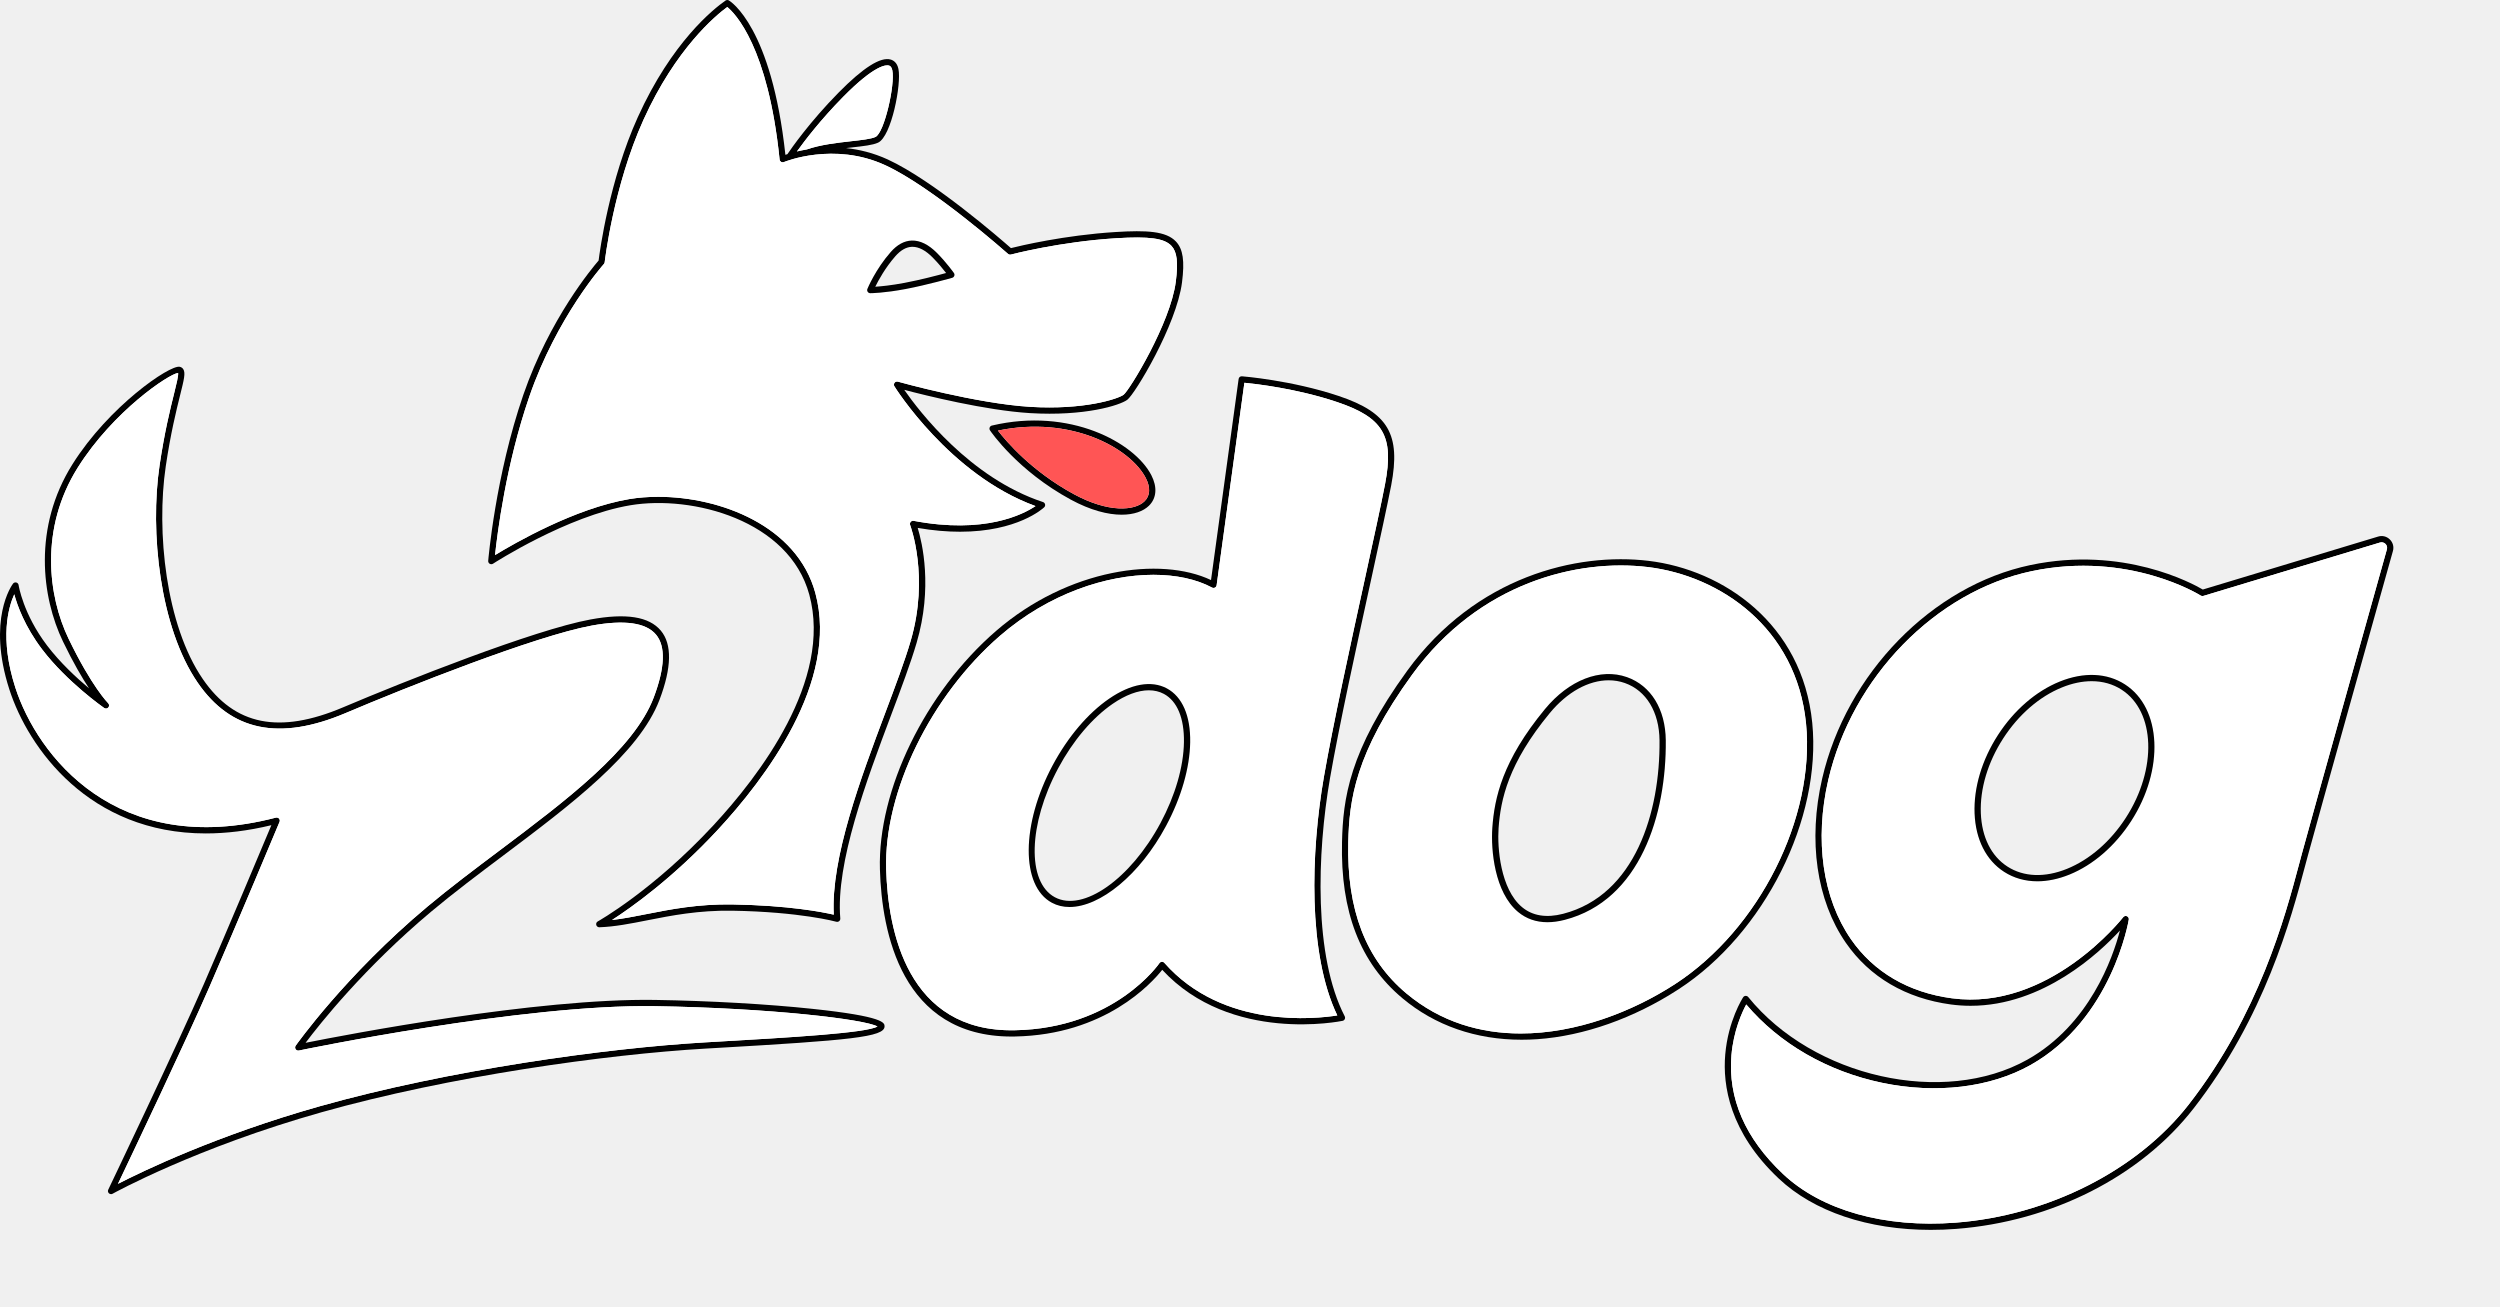
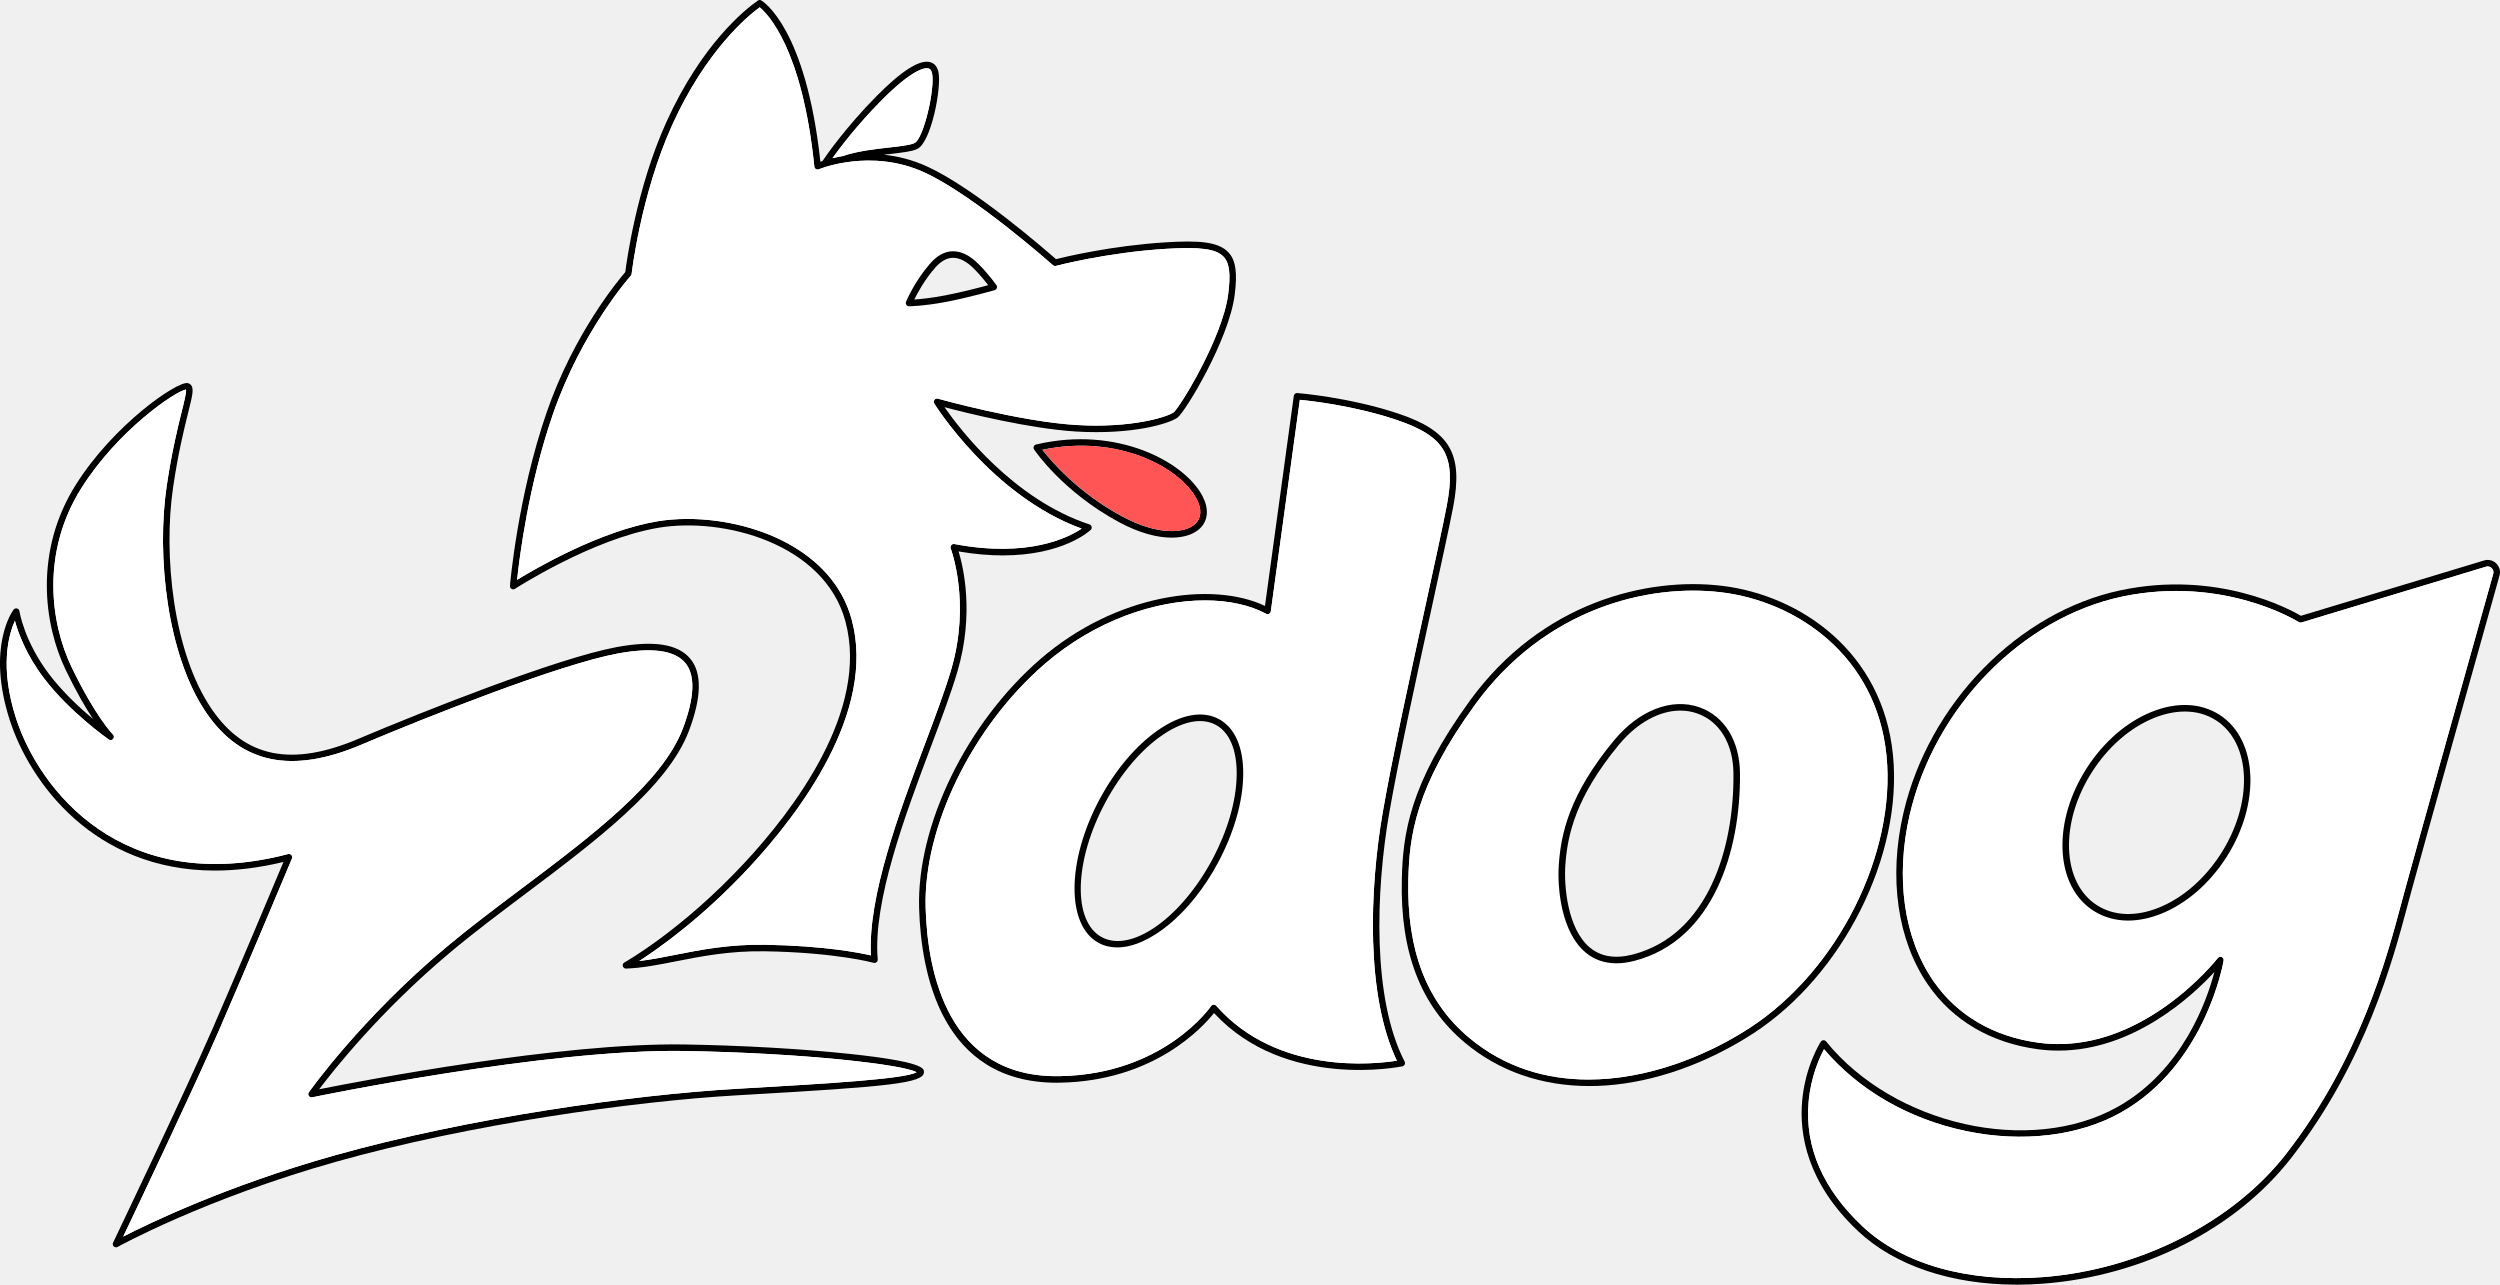
- <svg xmlns="http://www.w3.org/2000/svg" width="1200" height="627" viewBox="0 0 1200 627" version="1.1" id="svg17">
+ <svg xmlns="http://www.w3.org/2000/svg" width="1148.816" height="590.337" viewBox="0 0 1148.816 590.337" version="1.1" id="svg17">
  <defs id="defs17" />
-   <g class="drawing-elements" id="g17">
+   <g class="drawing-elements" id="g17" transform="translate(-0.00251686,-0.00254601)">
    <defs id="defs1">
      <style id="style1">
      .cls-1 {
        fill: #fff;
      }
    </style>
    </defs>
-     <path d="M390.02,484.25c-21.71-2.3-49.29-3.86-75.67-4.29-56.69-.89-147.99,16.65-167.68,20.59,6.76-9,28.27-36.14,60.32-62.99,10.68-8.96,22.84-18.09,34.6-26.93,32.07-24.1,65.24-49.02,74.98-74.74,5.87-15.49,6.08-26.66,.62-33.2-5.64-6.74-16.69-8.49-33.78-5.34-27.13,5-89.46,29.75-118.64,42.13-30.7,13.04-52.13,8.74-67.42-13.53-17.78-25.88-22.41-70.96-17.79-102.11,2.34-15.84,5.09-26.9,6.91-34.22,1.87-7.51,2.65-10.62,1.5-12.41-.4-.62-1-1.02-1.75-1.16-4.83-.91-33.97,19.01-51.42,46.77-19.04,30.29-14.83,63.85-4.55,85.14,4.92,10.2,9.2,17.46,12.49,22.44-6-5.02-13.89-12.32-20.15-20.56-11.52-15.17-13.64-28.86-13.66-29-.08-.6-.52-1.09-1.11-1.24-.59-.15-1.2,.07-1.57,.55-.52,.69-12.57,17.25-1.76,50.78,9.12,28.26,38.39,69.12,94.3,69.12,9.68,0,20.16-1.23,31.47-3.96-4.5,10.74-21.14,50.36-32.47,76.41-13.13,30.19-45.51,97.86-45.83,98.54-.29,.59-.15,1.3,.32,1.75,.29,.26,.66,.4,1.03,.4,.25,0,.5-.06,.73-.19,.39-.22,40.01-22.13,100.41-39.15,61.27-17.27,136.66-27.77,184.19-30.52l4.64-.27c64.86-3.74,81.31-5.26,81.31-10.4,0-1.66,0-4.75-34.57-8.41Zm-46.91,15.82l-4.64,.27c-47.7,2.76-123.34,13.3-184.83,30.62-49.69,14.01-85.43,31.32-97.02,37.29,7.23-15.18,32.65-68.63,43.92-94.56,13.16-30.23,33.44-78.72,33.64-79.2,.22-.53,.13-1.13-.25-1.56-.29-.34-.7-.52-1.13-.52-.13,0-.25,.01-.38,.05-76.4,19.93-114.56-29.88-125.07-62.45-7.63-23.66-3.3-38.56-.5-44.75,1.44,5.35,5.02,15.42,13.35,26.4,11.93,15.71,29.63,28.06,29.81,28.18,.64,.44,1.51,.33,2.01-.27,.49-.6,.45-1.48-.1-2.03-.08-.07-7.91-7.98-18.97-30.88-9.93-20.58-14-52.99,4.39-82.25,17.05-27.11,43.81-44.95,48.15-45.4,.23,1.22-.82,5.44-1.93,9.89-1.83,7.37-4.6,18.52-6.97,34.5-4.7,31.73,.07,77.73,18.29,104.25,16.01,23.33,39.26,28.1,71.07,14.6,29.06-12.35,91.13-37,118-41.95,15.72-2.9,26.12-1.45,30.93,4.31,4.72,5.65,4.34,15.82-1.11,30.22-9.44,24.9-42.25,49.56-73.99,73.41-11.78,8.85-23.97,18.01-34.72,27.02-39.29,32.91-62.9,66.33-63.13,66.67-.36,.5-.36,1.17-.03,1.68,.34,.52,.96,.77,1.56,.65,1.07-.23,107.68-22.35,170.84-21.3,55.68,.9,100.78,6.29,106.89,9.76-5.31,3.14-42.28,5.28-78.08,7.35Z" id="path1" />
-     <path class="cls-1" d="M421.19,492.72c-5.31,3.14-42.28,5.28-78.08,7.35l-4.64,.27c-47.7,2.76-123.34,13.3-184.83,30.62-49.69,14.01-85.43,31.32-97.02,37.29,7.23-15.18,32.65-68.63,43.92-94.56,13.16-30.23,33.44-78.72,33.64-79.2,.22-.53,.13-1.13-.25-1.56-.29-.34-.7-.52-1.13-.52-.13,0-.25,.01-.38,.05-76.4,19.93-114.56-29.88-125.07-62.45-7.63-23.66-3.3-38.56-.5-44.75,1.44,5.35,5.02,15.42,13.35,26.4,11.93,15.71,29.63,28.06,29.81,28.18,.64,.44,1.51,.33,2.01-.27,.49-.6,.45-1.48-.1-2.03-.08-.07-7.91-7.98-18.97-30.88-9.93-20.58-14-52.99,4.39-82.25,17.05-27.11,43.81-44.95,48.15-45.4,.23,1.22-.82,5.44-1.93,9.89-1.83,7.37-4.6,18.52-6.97,34.5-4.7,31.73,.07,77.73,18.29,104.25,16.01,23.33,39.26,28.1,71.07,14.6,29.06-12.35,91.13-37,118-41.95,15.72-2.9,26.12-1.45,30.93,4.31,4.72,5.65,4.34,15.82-1.11,30.22-9.44,24.9-42.25,49.56-73.99,73.41-11.78,8.85-23.97,18.01-34.72,27.02-39.29,32.91-62.9,66.33-63.13,66.67-.36,.5-.36,1.17-.03,1.68,.34,.52,.96,.77,1.56,.65,1.07-.23,107.68-22.35,170.84-21.3,55.68,.9,100.78,6.29,106.89,9.76Z" id="path2" />
-     <path d="M564.48,115.96c-4.73-5.06-14.2-5.51-28.97-4.59-24.64,1.53-45.97,6.64-50.26,7.72-4.96-4.37-37.27-32.47-59.08-42.52-6.96-3.2-13.78-4.83-20.06-5.49,.9-.1,1.79-.2,2.66-.3,5.66-.63,10.14-1.13,12.69-2.3,6.44-2.94,11.29-28.21,9.79-35.38-.63-3.02-2.37-4.12-3.71-4.51-4.83-1.43-13.23,3.9-24.97,15.81-13.95,14.15-22.87,27.02-24.6,29.59-.35,.11-.69,.22-.98,.33C370.36,12.98,350.71,.71,349.87,.21c-.51-.3-1.14-.27-1.62,.06-5.74,4-25.74,19.85-42.09,55.95-13.7,30.26-18.28,64.44-18.83,68.84-2.82,3.25-23.5,27.85-36.1,64.36-13.44,38.94-16.86,79.38-16.89,79.78-.05,.57,.23,1.12,.72,1.41,.49,.29,1.11,.28,1.59-.03,.35-.23,35.57-22.97,65.93-28.06,29.77-4.98,76.19,7.16,85.89,42.94,11.16,41.13-24.11,87.07-46.12,110.79-28.98,31.23-55.16,45.88-55.42,46.03-.61,.33-.91,1.04-.72,1.71,.18,.65,.77,1.1,1.44,1.1h.05c7.41-.26,14.99-1.76,23.02-3.35,11.52-2.28,24.58-4.85,40.81-4.6,32.54,.54,49.74,5.25,49.91,5.3,.47,.13,.98,.02,1.36-.29,.38-.32,.58-.79,.54-1.28-2.27-26.67,12.55-66.12,24.46-97.81,4.8-12.76,9.33-24.81,12.17-34.49,7.81-26.54,2.7-48.06,.53-55.17,7.54,1.3,14.3,1.83,20.33,1.83,27.56,0,39.75-11.13,40.37-11.72,.39-.36,.55-.9,.44-1.42-.11-.51-.49-.93-.99-1.1-34.96-11.52-59.42-43.52-66.61-53.87,10.3,2.71,39.04,9.87,60.31,11.17,26.26,1.59,43.08-3.7,46.72-6.37,3.65-2.66,23.64-35.8,26.29-56.32,1.33-10.34,.5-16.03-2.88-19.64ZM404.71,46.5c15.24-15.46,20.68-15.42,21.99-15.04,.52,.16,1.26,.56,1.61,2.26,1.43,6.81-3.84,30.09-8.1,32.03-2.11,.97-6.59,1.47-11.77,2.05-6.52,.73-14.59,1.64-21.16,3.92-1.74,.3-3.33,.64-4.75,.98,3.65-5.08,11.38-15.24,22.18-26.2Zm159.67,88.72c-2.57,19.98-22.32,52.23-25.08,54.28-2.75,2.02-19.13,7.35-44.77,5.79-25.9-1.58-63.17-11.99-63.54-12.1-.59-.17-1.23,.05-1.6,.54-.38,.49-.41,1.16-.09,1.69,.27,.43,26.48,42.49,67.74,57.5-5.9,3.97-24.36,13.55-58.5,7.08-.53-.1-1.08,.1-1.43,.52-.35,.42-.44,.99-.24,1.5,.09,.24,9.33,24.74,.22,55.71-2.81,9.57-7.32,21.57-12.1,34.27-11.71,31.18-26.22,69.79-24.78,97.04-5.46-1.27-21.72-4.45-48.63-4.9-16.56-.26-29.78,2.35-41.44,4.66-5.67,1.12-11.12,2.2-16.39,2.81,9.26-5.96,29.29-20.14,50.8-43.32,22.43-24.18,58.35-71.09,46.82-113.61-8.74-32.24-45.61-46.21-75.41-46.21-4.87,0-9.55,.37-13.88,1.09-26.14,4.38-55.66,21.49-64.46,26.88,1.06-10.04,5.24-43.58,16.44-76.04,13.27-38.44,35.59-63.44,35.81-63.69,.21-.23,.35-.53,.38-.84,.04-.36,4.24-36.6,18.64-68.41,15.48-34.18,34.68-50.05,40.2-54.1,3.67,3,19.59,18.96,25.12,73.2,.05,.47,.32,.89,.73,1.14,.41,.24,.91,.27,1.35,.09,.24-.1,23.9-9.88,48.62,1.51,22.77,10.48,58.58,42.24,58.94,42.56,.38,.33,.9,.46,1.39,.33,.23-.06,23.3-6.14,50.46-7.83,15.96-.99,23.17,0,26.59,3.65,2.69,2.87,3.3,7.86,2.09,17.21Z" class="" id="path3" />
-     <path class="cls-1" d="M420.21,65.75c-2.11,.97-6.59,1.47-11.77,2.05-6.52,.73-14.59,1.64-21.16,3.92-1.74,.3-3.33,.64-4.75,.98,3.65-5.08,11.38-15.24,22.18-26.2,15.24-15.46,20.68-15.42,21.99-15.04,.52,.16,1.26,.56,1.61,2.26,1.43,6.81-3.84,30.09-8.1,32.03Z" id="path4" />
-     <path class="cls-1" d="M562.29,118.01c-3.42-3.65-10.63-4.64-26.59-3.65-27.16,1.69-50.23,7.77-50.46,7.83-.49,.13-1.01,0-1.39-.33-.36-.32-36.17-32.08-58.94-42.56-24.72-11.39-48.38-1.61-48.62-1.51-.44,.18-.94,.15-1.35-.09-.41-.25-.68-.67-.73-1.14-5.53-54.24-21.45-70.2-25.12-73.2-5.52,4.05-24.72,19.92-40.2,54.1-14.4,31.81-18.6,68.05-18.64,68.41-.03,.31-.17,.61-.38,.84-.22,.25-22.54,25.25-35.81,63.69-11.2,32.46-15.38,66-16.44,76.04,8.8-5.39,38.32-22.5,64.46-26.88,4.33-.72,9.01-1.09,13.88-1.09,29.8,0,66.67,13.97,75.41,46.21,11.53,42.52-24.39,89.43-46.82,113.61-21.51,23.18-41.54,37.36-50.8,43.32,5.27-.61,10.72-1.69,16.39-2.81,11.66-2.31,24.88-4.92,41.44-4.66,26.91,.45,43.17,3.63,48.63,4.9-1.44-27.25,13.07-65.86,24.78-97.04,4.78-12.7,9.29-24.7,12.1-34.27,9.11-30.97-.13-55.47-.22-55.71-.2-.51-.11-1.08,.24-1.5,.35-.42,.9-.62,1.43-.52,34.14,6.47,52.6-3.11,58.5-7.08-41.26-15.01-67.47-57.07-67.74-57.5-.32-.53-.29-1.2,.09-1.69,.37-.49,1.01-.71,1.6-.54,.37,.11,37.64,10.52,63.54,12.1,25.64,1.56,42.02-3.77,44.77-5.79,2.76-2.05,22.51-34.3,25.08-54.28,1.21-9.35,.6-14.34-2.09-17.21Zm-104.23,14.38c-.16,.46-.53,.81-1,.95-.12,.03-11.88,3.4-22.3,5.38-10.49,1.99-16.76,2.01-17.02,2.01-.5,0-.97-.25-1.24-.66-.28-.42-.34-.94-.14-1.41,.15-.38,3.92-9.42,11.19-17.69,3.1-3.54,6.5-5.39,10.1-5.5,3.99-.11,8.06,1.89,12.11,5.97,4.48,4.51,7.96,9.38,8.11,9.59,.28,.39,.35,.9,.19,1.36Z" id="path5" />
-     <path d="M457.87,131.03c-.15-.21-3.63-5.08-8.11-9.59-4.05-4.08-8.12-6.08-12.11-5.97-3.6,.11-7,1.96-10.1,5.5-7.27,8.27-11.04,17.31-11.19,17.69-.2,.47-.14,.99,.14,1.41,.27,.41,.74,.66,1.24,.66,.26,0,6.53-.02,17.02-2.01,10.42-1.98,22.18-5.35,22.3-5.38,.47-.14,.84-.49,1-.95,.16-.46,.09-.97-.19-1.36Zm-23.67,4.74c-6.49,1.23-11.37,1.69-14.07,1.86,1.54-3.13,4.81-9.15,9.67-14.68,2.54-2.89,5.21-4.39,7.94-4.48h.25c3.05,0,6.3,1.71,9.64,5.08,2.72,2.74,5.11,5.69,6.5,7.49-3.83,1.05-12.26,3.28-19.93,4.73Z" class="" id="path6" />
-     <path d="M552.64,228.09c-8.07-15.67-39.16-32.67-76.54-23.82-.48,.11-.87,.46-1.05,.91-.18,.46-.13,.98,.15,1.39,.53,.78,13.22,19.38,38.82,33.27,9.48,5.14,17.8,7.22,24.38,7.22,5.89,0,10.39-1.67,13.08-4.3,3.69-3.61,4.11-8.95,1.16-14.67Zm-3.26,12.52c-4.75,4.65-17.39,5.57-33.93-3.41-20.36-11.05-32.59-25.5-36.44-30.51,34.89-7.34,63.5,8.28,70.97,22.77,2.33,4.53,2.12,8.5-.6,11.15Z" id="path7" />
-     <path class="cls-1" d="M549.38,240.61c-4.75,4.65-17.39,5.57-33.93-3.41-20.36-11.05-32.59-25.5-36.44-30.51,34.89-7.34,63.5,8.28,70.97,22.77,2.33,4.53,2.12,8.5-.6,11.15Z" id="path8" style="fill:#ff5555" />
-     <path d="M642.63,190.09c-22.7-7.61-46.26-9.45-46.49-9.47-.8-.06-1.5,.5-1.6,1.29l-13.25,96.52c-24.14-11.45-68.47-5.62-103.23,24.46-33.91,29.35-56.82,76.41-55.7,114.45,.88,30.08,10.3,80.2,63.22,80.2,.53,0,1.06-.01,1.59-.02,43.2-.8,65.6-25.56,70.7-32.01,32.88,35.58,86.04,24.61,86.58,24.49,.46-.1,.84-.4,1.04-.83,.2-.42,.19-.91-.02-1.33-14.86-28.76-13.38-77.99-7.04-114.46,4.27-24.57,12.84-63.79,19.73-95.3,4.22-19.35,7.87-36.05,9.62-45.16,4.67-24.46-1.44-34.87-25.15-42.83Zm22.2,42.26c-1.73,9.07-5.38,25.76-9.6,45.09-6.9,31.54-15.48,70.79-19.75,95.42-6.3,36.21-7.81,84.92,6.42,114.55-9.8,1.58-54.84,6.76-83.01-25.24-.3-.35-.75-.54-1.22-.51-.46,.03-.89,.28-1.15,.66-.21,.31-21.6,31.31-69.4,32.2-51.73,1.02-60.91-47.99-61.76-77.27-1.09-37.2,21.39-83.29,54.66-112.09,23.38-20.23,51.09-29.25,73.64-29.25,10.95,0,20.69,2.13,28.12,6.12,.44,.24,.96,.24,1.39,.02,.44-.22,.74-.65,.81-1.13l13.33-97.19c5.37,.52,25.19,2.77,44.36,9.21,22.37,7.5,27.57,16.34,23.16,39.41Z" id="path9" />
-     <path class="cls-1" d="M641.67,192.94c-19.17-6.44-38.99-8.69-44.36-9.21l-13.33,97.19c-.07,.48-.37,.91-.81,1.13-.43,.22-.95,.22-1.39-.02-7.43-3.99-17.17-6.12-28.12-6.12-22.55,0-50.26,9.02-73.64,29.25-33.27,28.8-55.75,74.89-54.66,112.09,.85,29.28,10.03,78.29,61.76,77.27,47.8-.89,69.19-31.89,69.4-32.2,.26-.38,.69-.63,1.15-.66,.47-.03,.92,.16,1.22,.51,28.17,32,73.21,26.82,83.01,25.24-14.23-29.63-12.72-78.34-6.42-114.55,4.27-24.63,12.85-63.88,19.75-95.42,4.22-19.33,7.87-36.02,9.6-45.09,4.41-23.07-.79-31.91-23.16-39.41Zm-81.98,203.51c-12.6,23.52-31.64,38.91-46.33,38.91-3.03,0-5.88-.66-8.44-2.04-15-8.03-14.82-37.65,.38-66.02,7.29-13.6,16.9-24.93,27.06-31.91,10.44-7.18,20.29-8.94,27.72-4.96,7.43,3.98,11.41,13.16,11.21,25.83-.19,12.32-4.31,26.6-11.6,40.19Z" id="path10" />
-     <path d="M560.08,330.43c-7.43-3.98-17.28-2.22-27.72,4.96-10.16,6.98-19.77,18.31-27.06,31.91-15.2,28.37-15.38,57.99-.38,66.02,2.56,1.38,5.41,2.04,8.44,2.04,14.69,0,33.73-15.39,46.33-38.91,7.29-13.59,11.41-27.87,11.6-40.19,.2-12.67-3.78-21.85-11.21-25.83Zm-3.03,64.61c-14.43,26.91-37.17,42.9-50.71,35.64s-12.82-35.05,1.61-61.96c7.07-13.19,16.34-24.14,26.1-30.86,6.28-4.31,12.23-6.52,17.4-6.52,2.63,0,5.05,.58,7.21,1.73,6.39,3.43,9.81,11.65,9.63,23.15-.18,11.85-4.18,25.63-11.24,38.82Z" id="path11" />
-     <path d="M869.88,346.98c-4.74-47.73-42.84-73.46-78.51-77.77-34.45-4.17-82.99,7.5-115.89,52.73-28.02,38.53-30.83,61.73-31.31,82.18-.79,33.47,8.68,58.01,28.97,75.01,15.64,13.12,35.3,19.94,57.22,19.94,2.5,0,5.03-.08,7.58-.26,22.34-1.56,46.43-10.08,67.83-24,41.13-26.76,68.69-81.71,64.11-127.83Zm-65.75,125.31c-20.33,13.23-47.38,23.79-74.2,23.78-19.26,0-38.41-5.44-54.87-19.23-19.53-16.38-28.66-40.15-27.89-72.65,.47-19.98,3.23-42.65,30.74-80.48,32.14-44.19,79.49-55.59,113.1-51.52,34.48,4.17,71.31,29,75.89,75.09,4.48,45.08-22.51,98.82-62.77,125.01Z" id="path12" />
-     <path class="cls-1" d="M866.9,347.28c-4.58-46.09-41.41-70.92-75.89-75.09-33.61-4.07-80.96,7.33-113.1,51.52-27.51,37.83-30.27,60.5-30.74,80.48-.77,32.5,8.36,56.27,27.89,72.65,16.46,13.79,35.61,19.23,54.87,19.23,26.82,.01,53.87-10.55,74.2-23.78,40.26-26.19,67.25-79.93,62.77-125.01Zm-115.84,94.25c-2.92,.75-5.69,1.13-8.29,1.13-5.43,0-10.15-1.64-14.09-4.92-11.34-9.44-13.11-29.85-12.36-40.42,1.01-14.25,4.8-32.16,25.26-56.95,11.53-13.97,26.61-19.85,39.37-15.34,11.52,4.08,18.48,15.42,18.62,30.34,.35,35.49-12.21,76.76-48.51,86.16Z" id="path13" />
-     <path d="M780.95,325.03c-12.76-4.51-27.84,1.37-39.37,15.34-20.46,24.79-24.25,42.7-25.26,56.95-.75,10.57,1.02,30.98,12.36,40.42,3.94,3.28,8.66,4.92,14.09,4.92,2.6,0,5.37-.38,8.29-1.13,36.3-9.4,48.86-50.67,48.51-86.16-.14-14.92-7.1-26.26-18.62-30.34Zm-30.64,113.59c-8.03,2.08-14.67,1.01-19.71-3.18-10.43-8.69-11.94-28.6-11.28-37.91,.97-13.78,4.65-31.12,24.57-55.25,8.38-10.15,18.66-15.74,28.26-15.74,2.67,0,5.29,.43,7.8,1.32,10.28,3.64,16.49,13.93,16.62,27.54,.34,34.36-11.64,74.26-46.26,83.22Z" id="path14" />
-     <path d="M1147.11,258.93c-1.49-1.47-3.59-1.99-5.6-1.38l-84.16,25.43c-4.85-2.86-38.2-21.13-82.72-11.76-47.22,9.94-88.33,52.08-99.98,102.48-6.87,29.73-2.73,58.47,11.36,78.85,11.37,16.45,28.81,26.68,50.44,29.6,3.21,.43,6.36,.63,9.45,.63,34.77,0,61.88-25.49,71.67-36.13-3.41,13.07-14.56,45.22-44.43,61.98-40.18,22.53-102.79,8.48-134-30.06-.31-.37-.75-.57-1.25-.55-.48,.02-.91,.27-1.18,.68-.29,.45-7.19,11.22-8.59,27.4-1.3,14.92,2.1,37.37,25.64,59.57,16.88,15.93,43.02,24.67,72.98,24.67,4.02,0,8.11-.15,12.25-.47,45.94-3.54,88.54-25.16,113.95-57.84,34.2-43.99,46.73-91.01,53.47-116.27,.48-1.82,.94-3.52,1.37-5.1,5.41-19.93,32.61-116.92,40.82-146.16,.57-2.02,.01-4.11-1.49-5.57Zm-1.4,4.75c-8.2,29.26-35.41,126.25-40.83,146.19-.43,1.59-.89,3.3-1.37,5.11-6.68,25.06-19.11,71.7-52.94,115.21-24.53,31.55-67.37,53.27-111.81,56.68-34.17,2.63-64.41-5.89-82.94-23.38-18.16-17.12-26.47-36.3-24.73-57,1-11.76,5.14-20.7,7.1-24.35,15.92,18.8,39,32.13,65.25,37.61,25.92,5.42,51.86,2.32,71.16-8.51,39.16-21.96,47.15-69.37,47.22-69.84,.11-.68-.25-1.35-.88-1.62-.64-.27-1.37-.08-1.79,.46-.35,.46-35.48,45.23-82.3,38.93-20.77-2.79-37.5-12.59-48.38-28.32-13.61-19.69-17.58-47.56-10.9-76.48,11.4-49.3,51.56-90.51,97.68-100.22,46.72-9.83,80.74,11.51,81.08,11.72,.37,.24,.82,.3,1.25,.18l84.79-25.63c.95-.29,1.94-.04,2.65,.65,.7,.69,.96,1.67,.69,2.61Z" id="path15" />
-     <path class="cls-1" d="M1145.02,261.07c-.71-.69-1.7-.94-2.65-.65l-84.79,25.63c-.43,.12-.88,.06-1.25-.18-.34-.21-34.36-21.55-81.08-11.72-46.12,9.71-86.28,50.92-97.68,100.22-6.68,28.92-2.71,56.79,10.9,76.48,10.88,15.73,27.61,25.53,48.38,28.32,46.82,6.3,81.95-38.47,82.3-38.93,.42-.54,1.15-.73,1.79-.46,.63,.27,.99,.94,.88,1.62-.07,.47-8.06,47.88-47.22,69.84-19.3,10.83-45.24,13.93-71.16,8.51-26.25-5.48-49.33-18.81-65.25-37.61-1.96,3.65-6.1,12.59-7.1,24.35-1.74,20.7,6.57,39.88,24.73,57,18.53,17.49,48.77,26.01,82.94,23.38,44.44-3.41,87.28-25.13,111.81-56.68,33.83-43.51,46.26-90.15,52.94-115.21,.48-1.81,.94-3.52,1.37-5.11,5.42-19.94,32.63-116.93,40.83-146.19,.27-.94,.01-1.92-.69-2.61Zm-122.07,133.06c-7.7,11.93-18.23,21.05-29.64,25.68-5.29,2.14-10.48,3.21-15.38,3.21-5.85,0-11.29-1.52-15.98-4.55-8.63-5.57-13.65-15.52-14.15-28.02-.48-12.31,3.49-25.66,11.19-37.59,7.7-11.94,18.23-21.06,29.64-25.69,11.6-4.7,22.73-4.22,31.36,1.35,17.63,11.37,18.96,40.81,2.96,65.61Z" id="path16" />
-     <path d="M1019.99,328.52c-8.63-5.57-19.76-6.05-31.36-1.35-11.41,4.63-21.94,13.75-29.64,25.69-7.7,11.93-11.67,25.28-11.19,37.59,.5,12.5,5.52,22.45,14.15,28.02,4.69,3.03,10.13,4.55,15.98,4.55,4.9,0,10.09-1.07,15.38-3.21,11.41-4.63,21.94-13.75,29.64-25.68,16-24.8,14.67-54.24-2.96-65.61Zm.44,63.98c-7.37,11.42-17.4,20.13-28.25,24.53-10.67,4.33-20.82,3.94-28.61-1.08-7.78-5.02-12.32-14.12-12.77-25.62-.46-11.7,3.34-24.43,10.71-35.85,7.37-11.42,17.4-20.13,28.25-24.52,4.91-2,9.72-2.99,14.24-2.99,5.28,0,10.17,1.36,14.36,4.07,16.25,10.48,17.17,38.05,2.07,61.46Z" id="path17" />
+     <path d="m 390.02,484.25 c -21.71,-2.3 -49.29,-3.86 -75.67,-4.29 -56.69,-0.89 -147.99,16.65 -167.68,20.59 6.76,-9 28.27,-36.14 60.32,-62.99 10.68,-8.96 22.84,-18.09 34.6,-26.93 32.07,-24.1 65.24,-49.02 74.98,-74.74 5.87,-15.49 6.08,-26.66 0.62,-33.2 -5.64,-6.74 -16.69,-8.49 -33.78,-5.34 -27.13,5 -89.46,29.75 -118.64,42.13 -30.7,13.04 -52.13,8.74 -67.42,-13.53 -17.78,-25.88 -22.41,-70.96 -17.79,-102.11 2.34,-15.84 5.09,-26.9 6.91,-34.22 1.87,-7.51 2.65,-10.62 1.5,-12.41 -0.4,-0.62 -1,-1.02 -1.75,-1.16 -4.83,-0.91 -33.97,19.01 -51.42,46.77 -19.04,30.29 -14.83,63.85 -4.55,85.14 4.92,10.2 9.2,17.46 12.49,22.44 -6,-5.02 -13.89,-12.32 -20.15,-20.56 -11.52,-15.17 -13.64,-28.86 -13.66,-29 -0.08,-0.6 -0.52,-1.09 -1.11,-1.24 -0.59,-0.15 -1.2,0.07 -1.57,0.55 -0.52,0.69 -12.57,17.25 -1.76,50.78 9.12,28.26 38.39,69.12 94.3,69.12 9.68,0 20.16,-1.23 31.47,-3.96 -4.5,10.74 -21.14,50.36 -32.47,76.41 -13.13,30.19 -45.51,97.86 -45.83,98.54 -0.29,0.59 -0.15,1.3 0.32,1.75 0.29,0.26 0.66,0.4 1.03,0.4 0.25,0 0.5,-0.06 0.73,-0.19 0.39,-0.22 40.01,-22.13 100.41,-39.15 61.27,-17.27 136.66,-27.77 184.19,-30.52 l 4.64,-0.27 c 64.86,-3.74 81.31,-5.26 81.31,-10.4 0,-1.66 0,-4.75 -34.57,-8.41 z m -46.91,15.82 -4.64,0.27 c -47.7,2.76 -123.34,13.3 -184.83,30.62 -49.69,14.01 -85.43,31.32 -97.02,37.29 7.23,-15.18 32.65,-68.63 43.92,-94.56 13.16,-30.23 33.44,-78.72 33.64,-79.2 0.22,-0.53 0.13,-1.13 -0.25,-1.56 -0.29,-0.34 -0.7,-0.52 -1.13,-0.52 -0.13,0 -0.25,0.01 -0.38,0.05 -76.4,19.93 -114.56,-29.88 -125.07,-62.45 -7.63,-23.66 -3.3,-38.56 -0.5,-44.75 1.44,5.35 5.02,15.42 13.35,26.4 11.93,15.71 29.63,28.06 29.81,28.18 0.64,0.44 1.51,0.33 2.01,-0.27 0.49,-0.6 0.45,-1.48 -0.1,-2.03 -0.08,-0.07 -7.91,-7.98 -18.97,-30.88 -9.93,-20.58 -14,-52.99 4.39,-82.25 17.05,-27.11 43.81,-44.95 48.15,-45.4 0.23,1.22 -0.82,5.44 -1.93,9.89 -1.83,7.37 -4.6,18.52 -6.97,34.5 -4.7,31.73 0.07,77.73 18.29,104.25 16.01,23.33 39.26,28.1 71.07,14.6 29.06,-12.35 91.13,-37 118,-41.95 15.72,-2.9 26.12,-1.45 30.93,4.31 4.72,5.65 4.34,15.82 -1.11,30.22 -9.44,24.9 -42.25,49.56 -73.99,73.41 -11.78,8.85 -23.97,18.01 -34.72,27.02 -39.29,32.91 -62.9,66.33 -63.13,66.67 -0.36,0.5 -0.36,1.17 -0.03,1.68 0.34,0.52 0.96,0.77 1.56,0.65 1.07,-0.23 107.68,-22.35 170.84,-21.3 55.68,0.9 100.78,6.29 106.89,9.76 -5.31,3.14 -42.28,5.28 -78.08,7.35 z" id="path1" />
+     <path class="cls-1" d="m 421.19,492.72 c -5.31,3.14 -42.28,5.28 -78.08,7.35 l -4.64,0.27 c -47.7,2.76 -123.34,13.3 -184.83,30.62 -49.69,14.01 -85.43,31.32 -97.02,37.29 7.23,-15.18 32.65,-68.63 43.92,-94.56 13.16,-30.23 33.44,-78.72 33.64,-79.2 0.22,-0.53 0.13,-1.13 -0.25,-1.56 -0.29,-0.34 -0.7,-0.52 -1.13,-0.52 -0.13,0 -0.25,0.01 -0.38,0.05 -76.4,19.93 -114.56,-29.88 -125.07,-62.45 -7.63,-23.66 -3.3,-38.56 -0.5,-44.75 1.44,5.35 5.02,15.42 13.35,26.4 11.93,15.71 29.63,28.06 29.81,28.18 0.64,0.44 1.51,0.33 2.01,-0.27 0.49,-0.6 0.45,-1.48 -0.1,-2.03 -0.08,-0.07 -7.91,-7.98 -18.97,-30.88 -9.93,-20.58 -14,-52.99 4.39,-82.25 17.05,-27.11 43.81,-44.95 48.15,-45.4 0.23,1.22 -0.82,5.44 -1.93,9.89 -1.83,7.37 -4.6,18.52 -6.97,34.5 -4.7,31.73 0.07,77.73 18.29,104.25 16.01,23.33 39.26,28.1 71.07,14.6 29.06,-12.35 91.13,-37 118,-41.95 15.72,-2.9 26.12,-1.45 30.93,4.31 4.72,5.65 4.34,15.82 -1.11,30.22 -9.44,24.9 -42.25,49.56 -73.99,73.41 -11.78,8.85 -23.97,18.01 -34.72,27.02 -39.29,32.91 -62.9,66.33 -63.13,66.67 -0.36,0.5 -0.36,1.17 -0.03,1.68 0.34,0.52 0.96,0.77 1.56,0.65 1.07,-0.23 107.68,-22.35 170.84,-21.3 55.68,0.9 100.78,6.29 106.89,9.76 z" id="path2" />
+     <path d="m 564.48,115.96 c -4.73,-5.06 -14.2,-5.51 -28.97,-4.59 -24.64,1.53 -45.97,6.64 -50.26,7.72 -4.96,-4.37 -37.27,-32.47 -59.08,-42.52 -6.96,-3.2 -13.78,-4.83 -20.06,-5.49 0.9,-0.1 1.79,-0.2 2.66,-0.3 5.66,-0.63 10.14,-1.13 12.69,-2.3 6.44,-2.94 11.29,-28.21 9.79,-35.38 -0.63,-3.02 -2.37,-4.12 -3.71,-4.51 -4.83,-1.43 -13.23,3.9 -24.97,15.81 -13.95,14.15 -22.87,27.02 -24.6,29.59 -0.35,0.11 -0.69,0.22 -0.98,0.33 -6.63,-61.34 -26.28,-73.61 -27.12,-74.11 -0.51,-0.3 -1.14,-0.27 -1.62,0.06 -5.74,4 -25.74,19.85 -42.09,55.95 -13.7,30.26 -18.28,64.44 -18.83,68.84 -2.82,3.25 -23.5,27.85 -36.1,64.36 -13.44,38.94 -16.86,79.38 -16.89,79.78 -0.05,0.57 0.23,1.12 0.72,1.41 0.49,0.29 1.11,0.28 1.59,-0.03 0.35,-0.23 35.57,-22.97 65.93,-28.06 29.77,-4.98 76.19,7.16 85.89,42.94 11.16,41.13 -24.11,87.07 -46.12,110.79 -28.98,31.23 -55.16,45.88 -55.42,46.03 -0.61,0.33 -0.91,1.04 -0.72,1.71 0.18,0.65 0.77,1.1 1.44,1.1 h 0.05 c 7.41,-0.26 14.99,-1.76 23.02,-3.35 11.52,-2.28 24.58,-4.85 40.81,-4.6 32.54,0.54 49.74,5.25 49.91,5.3 0.47,0.13 0.98,0.02 1.36,-0.29 0.38,-0.32 0.58,-0.79 0.54,-1.28 -2.27,-26.67 12.55,-66.12 24.46,-97.81 4.8,-12.76 9.33,-24.81 12.17,-34.49 7.81,-26.54 2.7,-48.06 0.53,-55.17 7.54,1.3 14.3,1.83 20.33,1.83 27.56,0 39.75,-11.13 40.37,-11.72 0.39,-0.36 0.55,-0.9 0.44,-1.42 -0.11,-0.51 -0.49,-0.93 -0.99,-1.1 -34.96,-11.52 -59.42,-43.52 -66.61,-53.87 10.3,2.71 39.04,9.87 60.31,11.17 26.26,1.59 43.08,-3.7 46.72,-6.37 3.65,-2.66 23.64,-35.8 26.29,-56.32 1.33,-10.34 0.5,-16.03 -2.88,-19.64 z M 404.71,46.5 c 15.24,-15.46 20.68,-15.42 21.99,-15.04 0.52,0.16 1.26,0.56 1.61,2.26 1.43,6.81 -3.84,30.09 -8.1,32.03 -2.11,0.97 -6.59,1.47 -11.77,2.05 -6.52,0.73 -14.59,1.64 -21.16,3.92 -1.74,0.3 -3.33,0.64 -4.75,0.98 3.65,-5.08 11.38,-15.24 22.18,-26.2 z m 159.67,88.72 c -2.57,19.98 -22.32,52.23 -25.08,54.28 -2.75,2.02 -19.13,7.35 -44.77,5.79 -25.9,-1.58 -63.17,-11.99 -63.54,-12.1 -0.59,-0.17 -1.23,0.05 -1.6,0.54 -0.38,0.49 -0.41,1.16 -0.09,1.69 0.27,0.43 26.48,42.49 67.74,57.5 -5.9,3.97 -24.36,13.55 -58.5,7.08 -0.53,-0.1 -1.08,0.1 -1.43,0.52 -0.35,0.42 -0.44,0.99 -0.24,1.5 0.09,0.24 9.33,24.74 0.22,55.71 -2.81,9.57 -7.32,21.57 -12.1,34.27 -11.71,31.18 -26.22,69.79 -24.78,97.04 -5.46,-1.27 -21.72,-4.45 -48.63,-4.9 -16.56,-0.26 -29.78,2.35 -41.44,4.66 -5.67,1.12 -11.12,2.2 -16.39,2.81 9.26,-5.96 29.29,-20.14 50.8,-43.32 22.43,-24.18 58.35,-71.09 46.82,-113.61 -8.74,-32.24 -45.61,-46.21 -75.41,-46.21 -4.87,0 -9.55,0.37 -13.88,1.09 -26.14,4.38 -55.66,21.49 -64.46,26.88 1.06,-10.04 5.24,-43.58 16.44,-76.04 13.27,-38.44 35.59,-63.44 35.81,-63.69 0.21,-0.23 0.35,-0.53 0.38,-0.84 0.04,-0.36 4.24,-36.6 18.64,-68.41 15.48,-34.18 34.68,-50.05 40.2,-54.1 3.67,3 19.59,18.96 25.12,73.2 0.05,0.47 0.32,0.89 0.73,1.14 0.41,0.24 0.91,0.27 1.35,0.09 0.24,-0.1 23.9,-9.88 48.62,1.51 22.77,10.48 58.58,42.24 58.94,42.56 0.38,0.33 0.9,0.46 1.39,0.33 0.23,-0.06 23.3,-6.14 50.46,-7.83 15.96,-0.99 23.17,0 26.59,3.65 2.69,2.87 3.3,7.86 2.09,17.21 z" class="" id="path3" />
+     <path class="cls-1" d="m 420.21,65.75 c -2.11,0.97 -6.59,1.47 -11.77,2.05 -6.52,0.73 -14.59,1.64 -21.16,3.92 -1.74,0.3 -3.33,0.64 -4.75,0.98 3.65,-5.08 11.38,-15.24 22.18,-26.2 15.24,-15.46 20.68,-15.42 21.99,-15.04 0.52,0.16 1.26,0.56 1.61,2.26 1.43,6.81 -3.84,30.09 -8.1,32.03 z" id="path4" />
+     <path class="cls-1" d="m 562.29,118.01 c -3.42,-3.65 -10.63,-4.64 -26.59,-3.65 -27.16,1.69 -50.23,7.77 -50.46,7.83 -0.49,0.13 -1.01,0 -1.39,-0.33 -0.36,-0.32 -36.17,-32.08 -58.94,-42.56 -24.72,-11.39 -48.38,-1.61 -48.62,-1.51 -0.44,0.18 -0.94,0.15 -1.35,-0.09 -0.41,-0.25 -0.68,-0.67 -0.73,-1.14 -5.53,-54.24 -21.45,-70.2 -25.12,-73.2 -5.52,4.05 -24.72,19.92 -40.2,54.1 -14.4,31.81 -18.6,68.05 -18.64,68.41 -0.03,0.31 -0.17,0.61 -0.38,0.84 -0.22,0.25 -22.54,25.25 -35.81,63.69 -11.2,32.46 -15.38,66 -16.44,76.04 8.8,-5.39 38.32,-22.5 64.46,-26.88 4.33,-0.72 9.01,-1.09 13.88,-1.09 29.8,0 66.67,13.97 75.41,46.21 11.53,42.52 -24.39,89.43 -46.82,113.61 -21.51,23.18 -41.54,37.36 -50.8,43.32 5.27,-0.61 10.72,-1.69 16.39,-2.81 11.66,-2.31 24.88,-4.92 41.44,-4.66 26.91,0.45 43.17,3.63 48.63,4.9 -1.44,-27.25 13.07,-65.86 24.78,-97.04 4.78,-12.7 9.29,-24.7 12.1,-34.27 9.11,-30.97 -0.13,-55.47 -0.22,-55.71 -0.2,-0.51 -0.11,-1.08 0.24,-1.5 0.35,-0.42 0.9,-0.62 1.43,-0.52 34.14,6.47 52.6,-3.11 58.5,-7.08 -41.26,-15.01 -67.47,-57.07 -67.74,-57.5 -0.32,-0.53 -0.29,-1.2 0.09,-1.69 0.37,-0.49 1.01,-0.71 1.6,-0.54 0.37,0.11 37.64,10.52 63.54,12.1 25.64,1.56 42.02,-3.77 44.77,-5.79 2.76,-2.05 22.51,-34.3 25.08,-54.28 1.21,-9.35 0.6,-14.34 -2.09,-17.21 z m -104.23,14.38 c -0.16,0.46 -0.53,0.81 -1,0.95 -0.12,0.03 -11.88,3.4 -22.3,5.38 -10.49,1.99 -16.76,2.01 -17.02,2.01 -0.5,0 -0.97,-0.25 -1.24,-0.66 -0.28,-0.42 -0.34,-0.94 -0.14,-1.41 0.15,-0.38 3.92,-9.42 11.19,-17.69 3.1,-3.54 6.5,-5.39 10.1,-5.5 3.99,-0.11 8.06,1.89 12.11,5.97 4.48,4.51 7.96,9.38 8.11,9.59 0.28,0.39 0.35,0.9 0.19,1.36 z" id="path5" />
+     <path d="m 457.87,131.03 c -0.15,-0.21 -3.63,-5.08 -8.11,-9.59 -4.05,-4.08 -8.12,-6.08 -12.11,-5.97 -3.6,0.11 -7,1.96 -10.1,5.5 -7.27,8.27 -11.04,17.31 -11.19,17.69 -0.2,0.47 -0.14,0.99 0.14,1.41 0.27,0.41 0.74,0.66 1.24,0.66 0.26,0 6.53,-0.02 17.02,-2.01 10.42,-1.98 22.18,-5.35 22.3,-5.38 0.47,-0.14 0.84,-0.49 1,-0.95 0.16,-0.46 0.09,-0.97 -0.19,-1.36 z m -23.67,4.74 c -6.49,1.23 -11.37,1.69 -14.07,1.86 1.54,-3.13 4.81,-9.15 9.67,-14.68 2.54,-2.89 5.21,-4.39 7.94,-4.48 h 0.25 c 3.05,0 6.3,1.71 9.64,5.08 2.72,2.74 5.11,5.69 6.5,7.49 -3.83,1.05 -12.26,3.28 -19.93,4.73 z" class="" id="path6" />
+     <path d="m 552.64,228.09 c -8.07,-15.67 -39.16,-32.67 -76.54,-23.82 -0.48,0.11 -0.87,0.46 -1.05,0.91 -0.18,0.46 -0.13,0.98 0.15,1.39 0.53,0.78 13.22,19.38 38.82,33.27 9.48,5.14 17.8,7.22 24.38,7.22 5.89,0 10.39,-1.67 13.08,-4.3 3.69,-3.61 4.11,-8.95 1.16,-14.67 z m -3.26,12.52 c -4.75,4.65 -17.39,5.57 -33.93,-3.41 -20.36,-11.05 -32.59,-25.5 -36.44,-30.51 34.89,-7.34 63.5,8.28 70.97,22.77 2.33,4.53 2.12,8.5 -0.6,11.15 z" id="path7" />
+     <path class="cls-1" d="m 549.38,240.61 c -4.75,4.65 -17.39,5.57 -33.93,-3.41 -20.36,-11.05 -32.59,-25.5 -36.44,-30.51 34.89,-7.34 63.5,8.28 70.97,22.77 2.33,4.53 2.12,8.5 -0.6,11.15 z" id="path8" style="fill:#ff5555" />
+     <path d="m 642.63,190.09 c -22.7,-7.61 -46.26,-9.45 -46.49,-9.47 -0.8,-0.06 -1.5,0.5 -1.6,1.29 l -13.25,96.52 c -24.14,-11.45 -68.47,-5.62 -103.23,24.46 -33.91,29.35 -56.82,76.41 -55.7,114.45 0.88,30.08 10.3,80.2 63.22,80.2 0.53,0 1.06,-0.01 1.59,-0.02 43.2,-0.8 65.6,-25.56 70.7,-32.01 32.88,35.58 86.04,24.61 86.58,24.49 0.46,-0.1 0.84,-0.4 1.04,-0.83 0.2,-0.42 0.19,-0.91 -0.02,-1.33 -14.86,-28.76 -13.38,-77.99 -7.04,-114.46 4.27,-24.57 12.84,-63.79 19.73,-95.3 4.22,-19.35 7.87,-36.05 9.62,-45.16 4.67,-24.46 -1.44,-34.87 -25.15,-42.83 z m 22.2,42.26 c -1.73,9.07 -5.38,25.76 -9.6,45.09 -6.9,31.54 -15.48,70.79 -19.75,95.42 -6.3,36.21 -7.81,84.92 6.42,114.55 -9.8,1.58 -54.84,6.76 -83.01,-25.24 -0.3,-0.35 -0.75,-0.54 -1.22,-0.51 -0.46,0.03 -0.89,0.28 -1.15,0.66 -0.21,0.31 -21.6,31.31 -69.4,32.2 -51.73,1.02 -60.91,-47.99 -61.76,-77.27 -1.09,-37.2 21.39,-83.29 54.66,-112.09 23.38,-20.23 51.09,-29.25 73.64,-29.25 10.95,0 20.69,2.13 28.12,6.12 0.44,0.24 0.96,0.24 1.39,0.02 0.44,-0.22 0.74,-0.65 0.81,-1.13 l 13.33,-97.19 c 5.37,0.52 25.19,2.77 44.36,9.21 22.37,7.5 27.57,16.34 23.16,39.41 z" id="path9" />
+     <path class="cls-1" d="m 641.67,192.94 c -19.17,-6.44 -38.99,-8.69 -44.36,-9.21 l -13.33,97.19 c -0.07,0.48 -0.37,0.91 -0.81,1.13 -0.43,0.22 -0.95,0.22 -1.39,-0.02 -7.43,-3.99 -17.17,-6.12 -28.12,-6.12 -22.55,0 -50.26,9.02 -73.64,29.25 -33.27,28.8 -55.75,74.89 -54.66,112.09 0.85,29.28 10.03,78.29 61.76,77.27 47.8,-0.89 69.19,-31.89 69.4,-32.2 0.26,-0.38 0.69,-0.63 1.15,-0.66 0.47,-0.03 0.92,0.16 1.22,0.51 28.17,32 73.21,26.82 83.01,25.24 -14.23,-29.63 -12.72,-78.34 -6.42,-114.55 4.27,-24.63 12.85,-63.88 19.75,-95.42 4.22,-19.33 7.87,-36.02 9.6,-45.09 4.41,-23.07 -0.79,-31.91 -23.16,-39.41 z m -81.98,203.51 c -12.6,23.52 -31.64,38.91 -46.33,38.91 -3.03,0 -5.88,-0.66 -8.44,-2.04 -15,-8.03 -14.82,-37.65 0.38,-66.02 7.29,-13.6 16.9,-24.93 27.06,-31.91 10.44,-7.18 20.29,-8.94 27.72,-4.96 7.43,3.98 11.41,13.16 11.21,25.83 -0.19,12.32 -4.31,26.6 -11.6,40.19 z" id="path10" />
+     <path d="m 560.08,330.43 c -7.43,-3.98 -17.28,-2.22 -27.72,4.96 -10.16,6.98 -19.77,18.31 -27.06,31.91 -15.2,28.37 -15.38,57.99 -0.38,66.02 2.56,1.38 5.41,2.04 8.44,2.04 14.69,0 33.73,-15.39 46.33,-38.91 7.29,-13.59 11.41,-27.87 11.6,-40.19 0.2,-12.67 -3.78,-21.85 -11.21,-25.83 z m -3.03,64.61 c -14.43,26.91 -37.17,42.9 -50.71,35.64 -13.54,-7.26 -12.82,-35.05 1.61,-61.96 7.07,-13.19 16.34,-24.14 26.1,-30.86 6.28,-4.31 12.23,-6.52 17.4,-6.52 2.63,0 5.05,0.58 7.21,1.73 6.39,3.43 9.81,11.65 9.63,23.15 -0.18,11.85 -4.18,25.63 -11.24,38.82 z" id="path11" />
+     <path d="m 869.88,346.98 c -4.74,-47.73 -42.84,-73.46 -78.51,-77.77 -34.45,-4.17 -82.99,7.5 -115.89,52.73 -28.02,38.53 -30.83,61.73 -31.31,82.18 -0.79,33.47 8.68,58.01 28.97,75.01 15.64,13.12 35.3,19.94 57.22,19.94 2.5,0 5.03,-0.08 7.58,-0.26 22.34,-1.56 46.43,-10.08 67.83,-24 41.13,-26.76 68.69,-81.71 64.11,-127.83 z m -65.75,125.31 c -20.33,13.23 -47.38,23.79 -74.2,23.78 -19.26,0 -38.41,-5.44 -54.87,-19.23 -19.53,-16.38 -28.66,-40.15 -27.89,-72.65 0.47,-19.98 3.23,-42.65 30.74,-80.48 32.14,-44.19 79.49,-55.59 113.1,-51.52 34.48,4.17 71.31,29 75.89,75.09 4.48,45.08 -22.51,98.82 -62.77,125.01 z" id="path12" />
+     <path class="cls-1" d="m 866.9,347.28 c -4.58,-46.09 -41.41,-70.92 -75.89,-75.09 -33.61,-4.07 -80.96,7.33 -113.1,51.52 -27.51,37.83 -30.27,60.5 -30.74,80.48 -0.77,32.5 8.36,56.27 27.89,72.65 16.46,13.79 35.61,19.23 54.87,19.23 26.82,0.01 53.87,-10.55 74.2,-23.78 40.26,-26.19 67.25,-79.93 62.77,-125.01 z m -115.84,94.25 c -2.92,0.75 -5.69,1.13 -8.29,1.13 -5.43,0 -10.15,-1.64 -14.09,-4.92 -11.34,-9.44 -13.11,-29.85 -12.36,-40.42 1.01,-14.25 4.8,-32.16 25.26,-56.95 11.53,-13.97 26.61,-19.85 39.37,-15.34 11.52,4.08 18.48,15.42 18.62,30.34 0.35,35.49 -12.21,76.76 -48.51,86.16 z" id="path13" />
+     <path d="m 780.95,325.03 c -12.76,-4.51 -27.84,1.37 -39.37,15.34 -20.46,24.79 -24.25,42.7 -25.26,56.95 -0.75,10.57 1.02,30.98 12.36,40.42 3.94,3.28 8.66,4.92 14.09,4.92 2.6,0 5.37,-0.38 8.29,-1.13 36.3,-9.4 48.86,-50.67 48.51,-86.16 -0.14,-14.92 -7.1,-26.26 -18.62,-30.34 z m -30.64,113.59 c -8.03,2.08 -14.67,1.01 -19.71,-3.18 -10.43,-8.69 -11.94,-28.6 -11.28,-37.91 0.97,-13.78 4.65,-31.12 24.57,-55.25 8.38,-10.15 18.66,-15.74 28.26,-15.74 2.67,0 5.29,0.43 7.8,1.32 10.28,3.64 16.49,13.93 16.62,27.54 0.34,34.36 -11.64,74.26 -46.26,83.22 z" id="path14" />
+     <path d="m 1147.11,258.93 c -1.49,-1.47 -3.59,-1.99 -5.6,-1.38 l -84.16,25.43 c -4.85,-2.86 -38.2,-21.13 -82.72,-11.76 -47.22,9.94 -88.33,52.08 -99.98,102.48 -6.87,29.73 -2.73,58.47 11.36,78.85 11.37,16.45 28.81,26.68 50.44,29.6 3.21,0.43 6.36,0.63 9.45,0.63 34.77,0 61.88,-25.49 71.67,-36.13 -3.41,13.07 -14.56,45.22 -44.43,61.98 -40.18,22.53 -102.79,8.48 -134,-30.06 -0.31,-0.37 -0.75,-0.57 -1.25,-0.55 -0.48,0.02 -0.91,0.27 -1.18,0.68 -0.29,0.45 -7.19,11.22 -8.59,27.4 -1.3,14.92 2.1,37.37 25.64,59.57 16.88,15.93 43.02,24.67 72.98,24.67 4.02,0 8.11,-0.15 12.25,-0.47 45.94,-3.54 88.54,-25.16 113.95,-57.84 34.2,-43.99 46.73,-91.01 53.47,-116.27 0.48,-1.82 0.94,-3.52 1.37,-5.1 5.41,-19.93 32.61,-116.92 40.82,-146.16 0.57,-2.02 0.01,-4.11 -1.49,-5.57 z m -1.4,4.75 c -8.2,29.26 -35.41,126.25 -40.83,146.19 -0.43,1.59 -0.89,3.3 -1.37,5.11 -6.68,25.06 -19.11,71.7 -52.94,115.21 -24.53,31.55 -67.37,53.27 -111.81,56.68 -34.17,2.63 -64.41,-5.89 -82.94,-23.38 -18.16,-17.12 -26.47,-36.3 -24.73,-57 1,-11.76 5.14,-20.7 7.1,-24.35 15.92,18.8 39,32.13 65.25,37.61 25.92,5.42 51.86,2.32 71.16,-8.51 39.16,-21.96 47.15,-69.37 47.22,-69.84 0.11,-0.68 -0.25,-1.35 -0.88,-1.62 -0.64,-0.27 -1.37,-0.08 -1.79,0.46 -0.35,0.46 -35.48,45.23 -82.3,38.93 -20.77,-2.79 -37.5,-12.59 -48.38,-28.32 -13.61,-19.69 -17.58,-47.56 -10.9,-76.48 11.4,-49.3 51.56,-90.51 97.68,-100.22 46.72,-9.83 80.74,11.51 81.08,11.72 0.37,0.24 0.82,0.3 1.25,0.18 l 84.79,-25.63 c 0.95,-0.29 1.94,-0.04 2.65,0.65 0.7,0.69 0.96,1.67 0.69,2.61 z" id="path15" />
+     <path class="cls-1" d="m 1145.02,261.07 c -0.71,-0.69 -1.7,-0.94 -2.65,-0.65 l -84.79,25.63 c -0.43,0.12 -0.88,0.06 -1.25,-0.18 -0.34,-0.21 -34.36,-21.55 -81.08,-11.72 -46.12,9.71 -86.28,50.92 -97.68,100.22 -6.68,28.92 -2.71,56.79 10.9,76.48 10.88,15.73 27.61,25.53 48.38,28.32 46.82,6.3 81.95,-38.47 82.3,-38.93 0.42,-0.54 1.15,-0.73 1.79,-0.46 0.63,0.27 0.99,0.94 0.88,1.62 -0.07,0.47 -8.06,47.88 -47.22,69.84 -19.3,10.83 -45.24,13.93 -71.16,8.51 -26.25,-5.48 -49.33,-18.81 -65.25,-37.61 -1.96,3.65 -6.1,12.59 -7.1,24.35 -1.74,20.7 6.57,39.88 24.73,57 18.53,17.49 48.77,26.01 82.94,23.38 44.44,-3.41 87.28,-25.13 111.81,-56.68 33.83,-43.51 46.26,-90.15 52.94,-115.21 0.48,-1.81 0.94,-3.52 1.37,-5.11 5.42,-19.94 32.63,-116.93 40.83,-146.19 0.27,-0.94 0.01,-1.92 -0.69,-2.61 z m -122.07,133.06 c -7.7,11.93 -18.23,21.05 -29.64,25.68 -5.29,2.14 -10.48,3.21 -15.38,3.21 -5.85,0 -11.29,-1.52 -15.98,-4.55 -8.63,-5.57 -13.65,-15.52 -14.15,-28.02 -0.48,-12.31 3.49,-25.66 11.19,-37.59 7.7,-11.94 18.23,-21.06 29.64,-25.69 11.6,-4.7 22.73,-4.22 31.36,1.35 17.63,11.37 18.96,40.81 2.96,65.61 z" id="path16" />
+     <path d="m 1019.99,328.52 c -8.63,-5.57 -19.76,-6.05 -31.36,-1.35 -11.41,4.63 -21.94,13.75 -29.64,25.69 -7.7,11.93 -11.67,25.28 -11.19,37.59 0.5,12.5 5.52,22.45 14.15,28.02 4.69,3.03 10.13,4.55 15.98,4.55 4.9,0 10.09,-1.07 15.38,-3.21 11.41,-4.63 21.94,-13.75 29.64,-25.68 16,-24.8 14.67,-54.24 -2.96,-65.61 z m 0.44,63.98 c -7.37,11.42 -17.4,20.13 -28.25,24.53 -10.67,4.33 -20.82,3.94 -28.61,-1.08 -7.78,-5.02 -12.32,-14.12 -12.77,-25.62 -0.46,-11.7 3.34,-24.43 10.71,-35.85 7.37,-11.42 17.4,-20.13 28.25,-24.52 4.91,-2 9.72,-2.99 14.24,-2.99 5.28,0 10.17,1.36 14.36,4.07 16.25,10.48 17.17,38.05 2.07,61.46 z" id="path17" />
  </g>
</svg>
